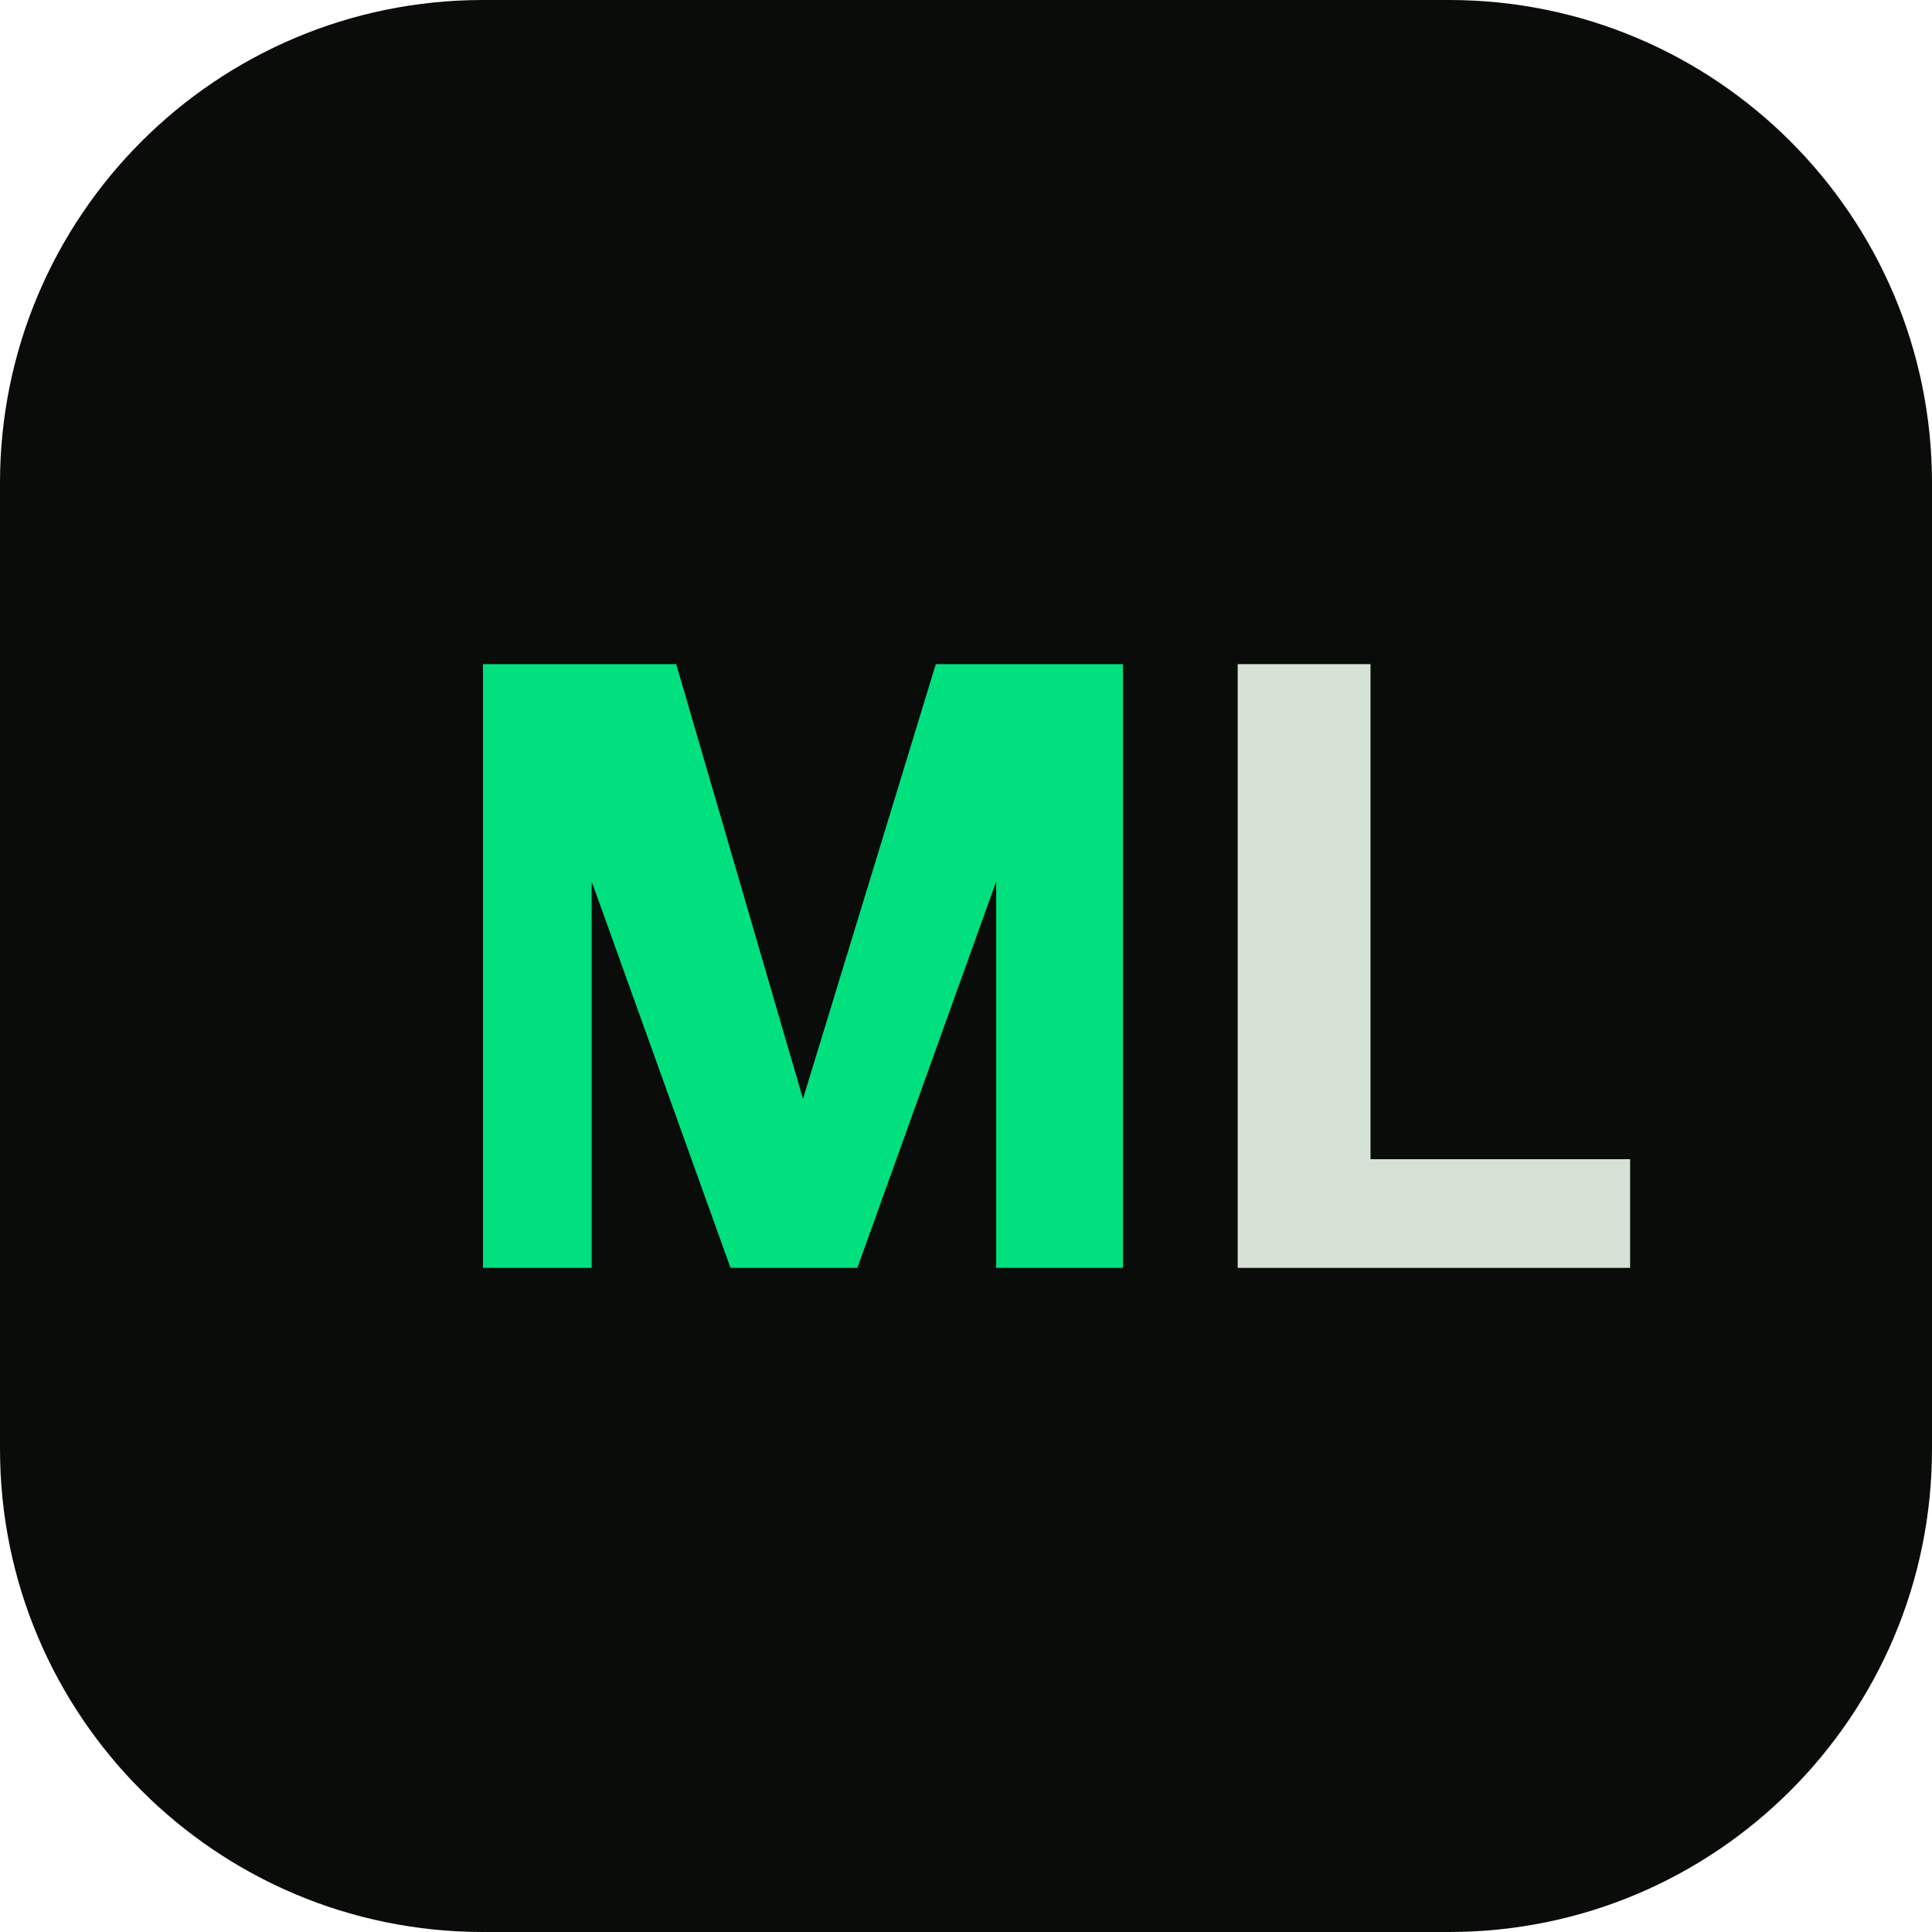
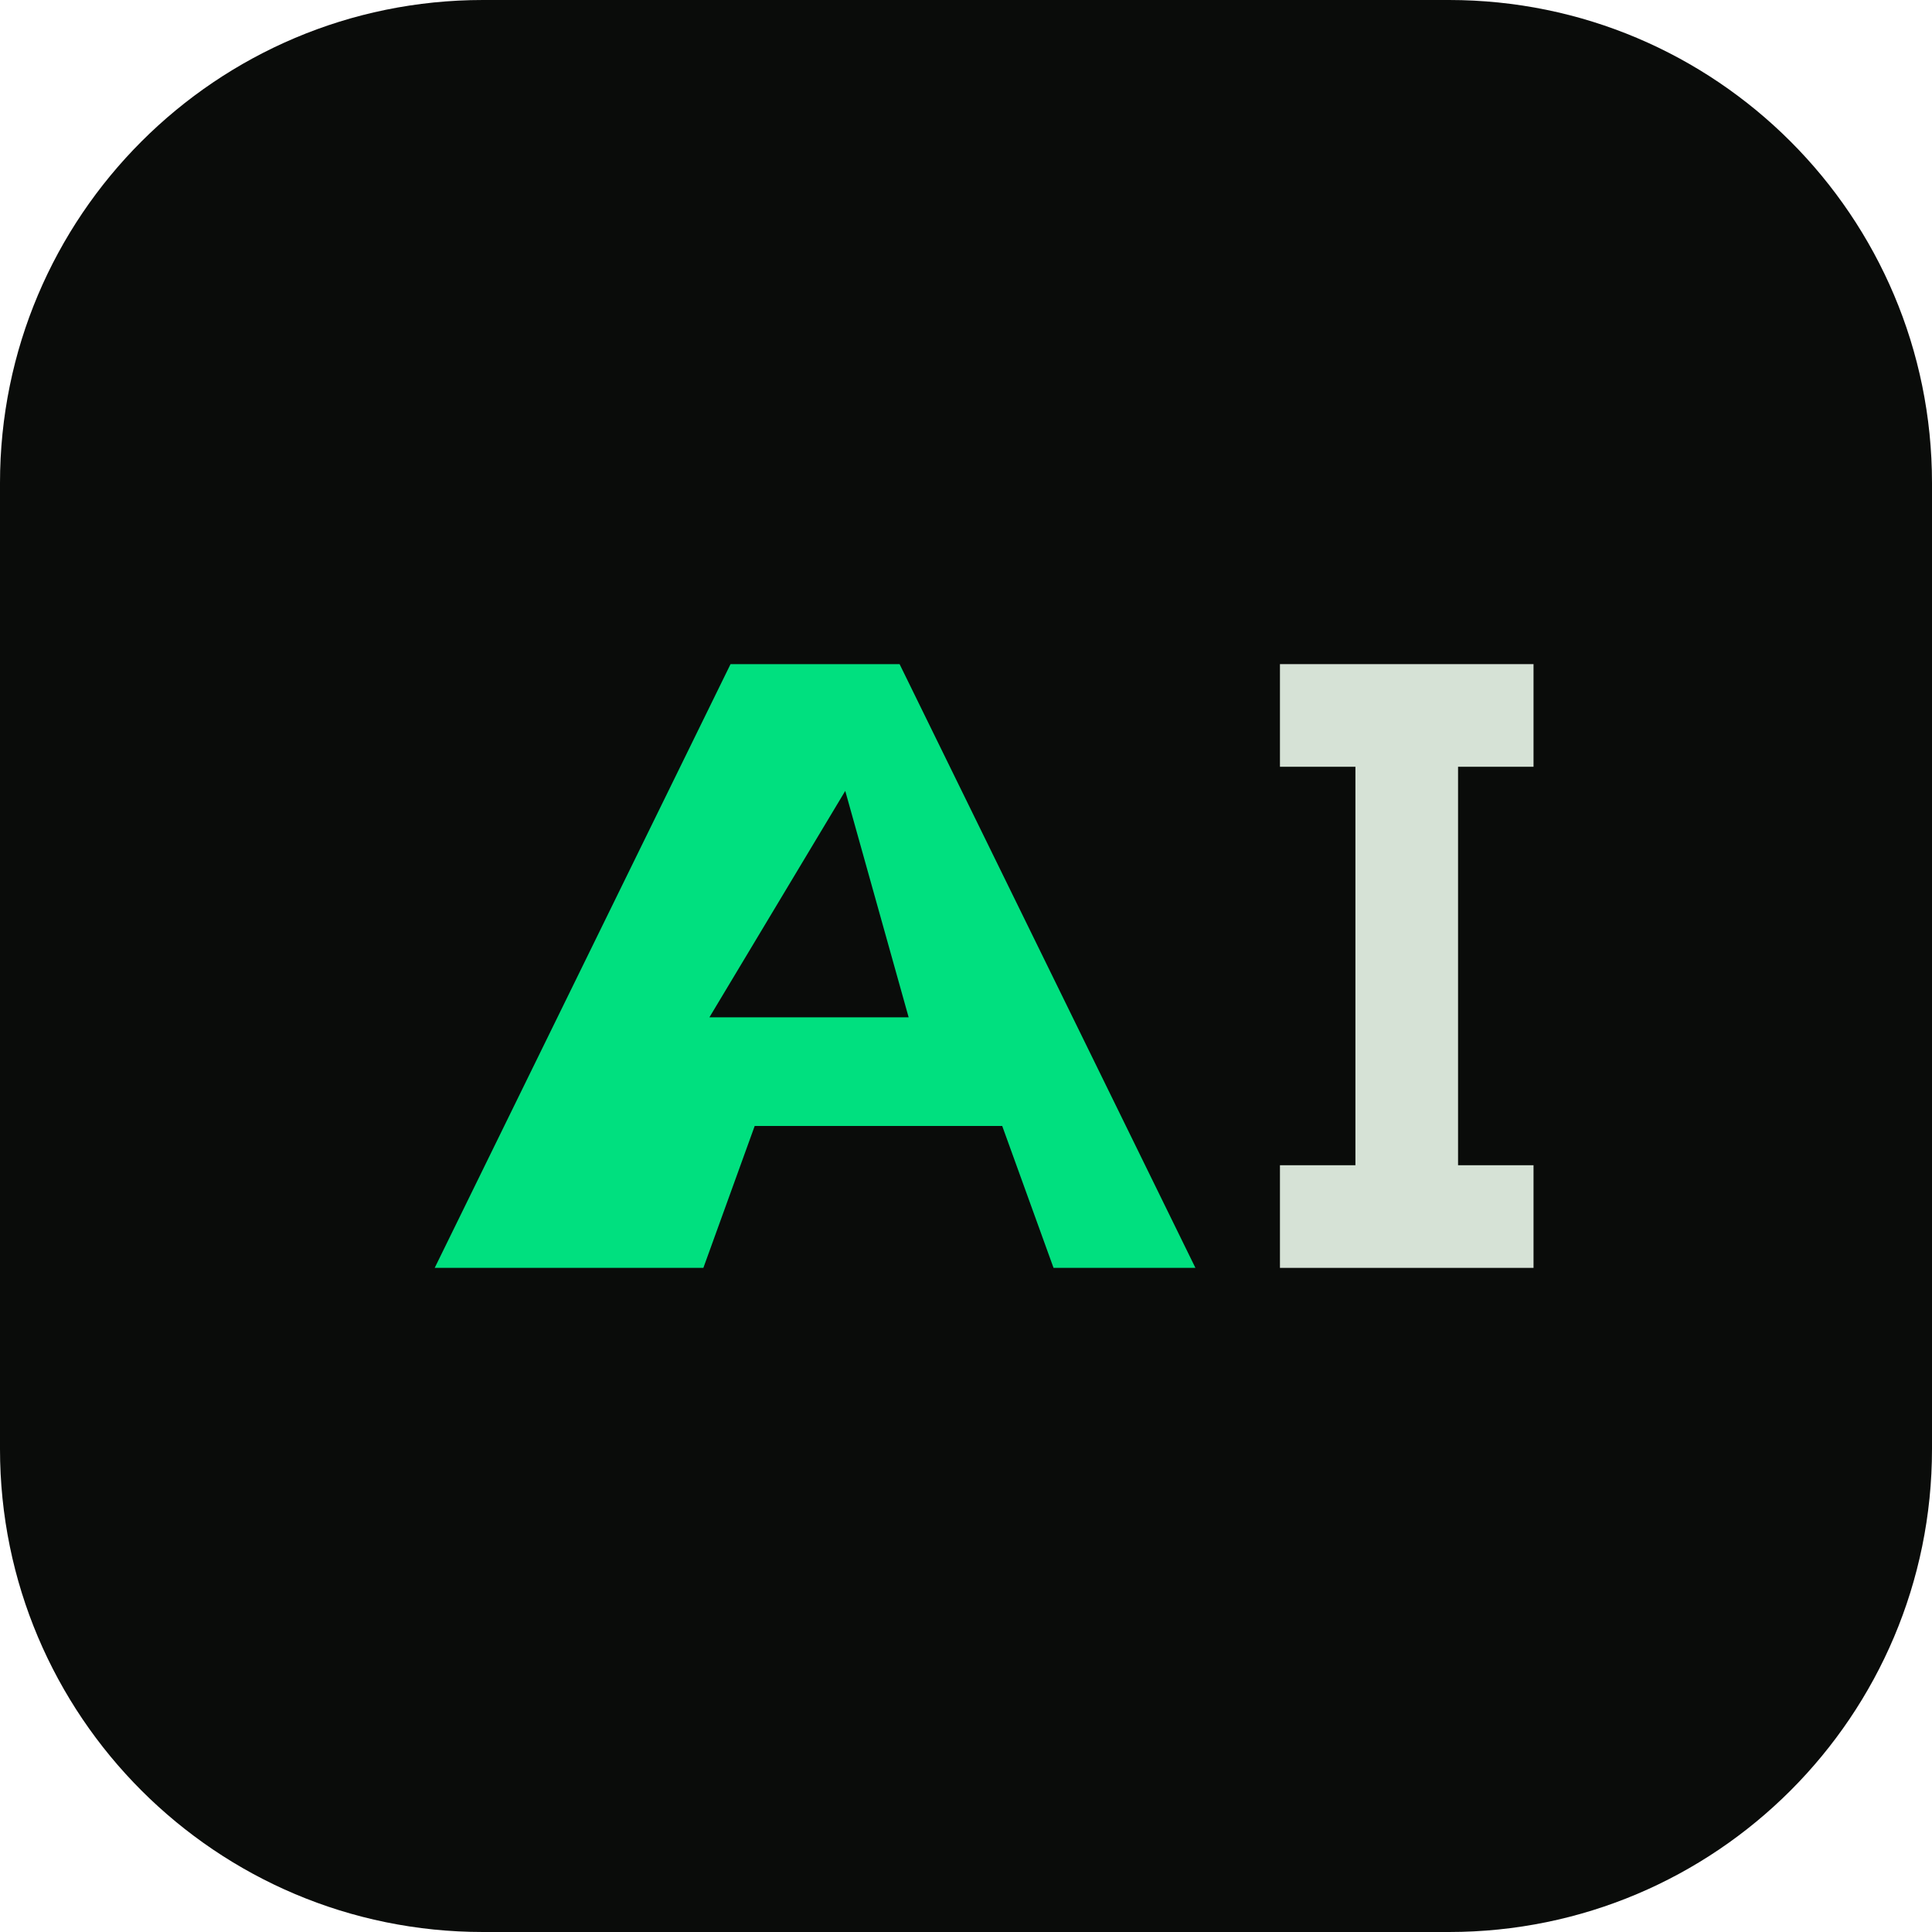
<svg xmlns="http://www.w3.org/2000/svg" viewBox="0 0 32 32" fill="none">
  <rect width="32" height="32" rx="8" fill="#0a0c0a" />
-   <path d="M8 21V11h3.2l2.1 7.2L15.5 11H18.6v10h-2.1v-6.4L14.2 21h-2.1l-2.3-6.4V21H8z" fill="#00e07f" />
-   <path d="M20.5 21V11h2.2v8.2H27V21h-6.5z" fill="#d6e2d6" />
+   <path fill="#00e07f" fill-rule="evenodd" d="M7.2 21 12.1 11h2.8L19.8 21h-2.35l-.85-2.35h-4.1L11.65 21H7.2zm4.55-4.15h3.3L14 13.1l-2.25 3.75z" />
+   <path fill="#d6e2d6" d="M21.2 11h4.2v1.7h-1.25v6.6H25.4V21h-4.2v-1.7h1.25v-6.6H21.2V11z" />
</svg>
